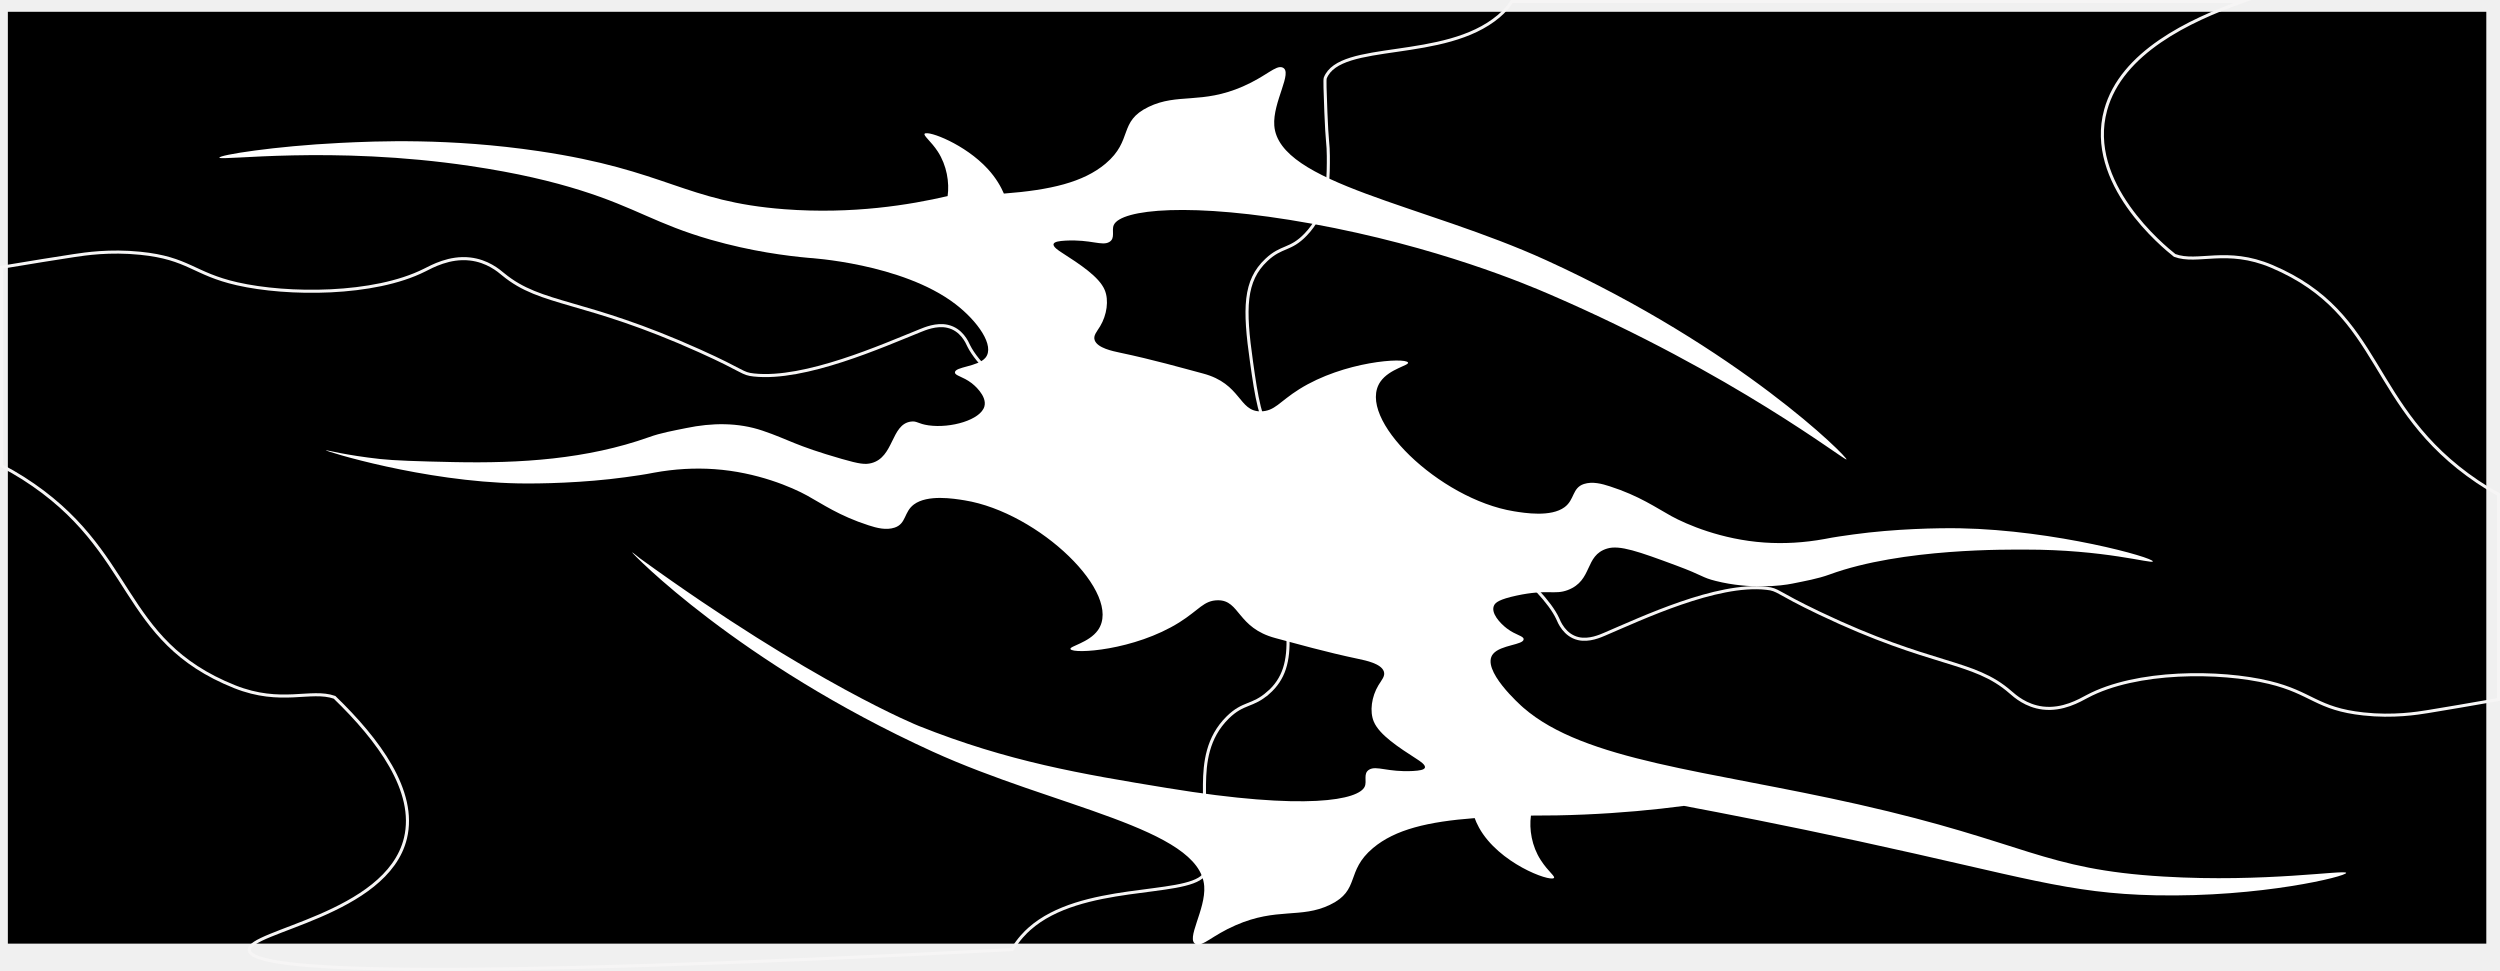
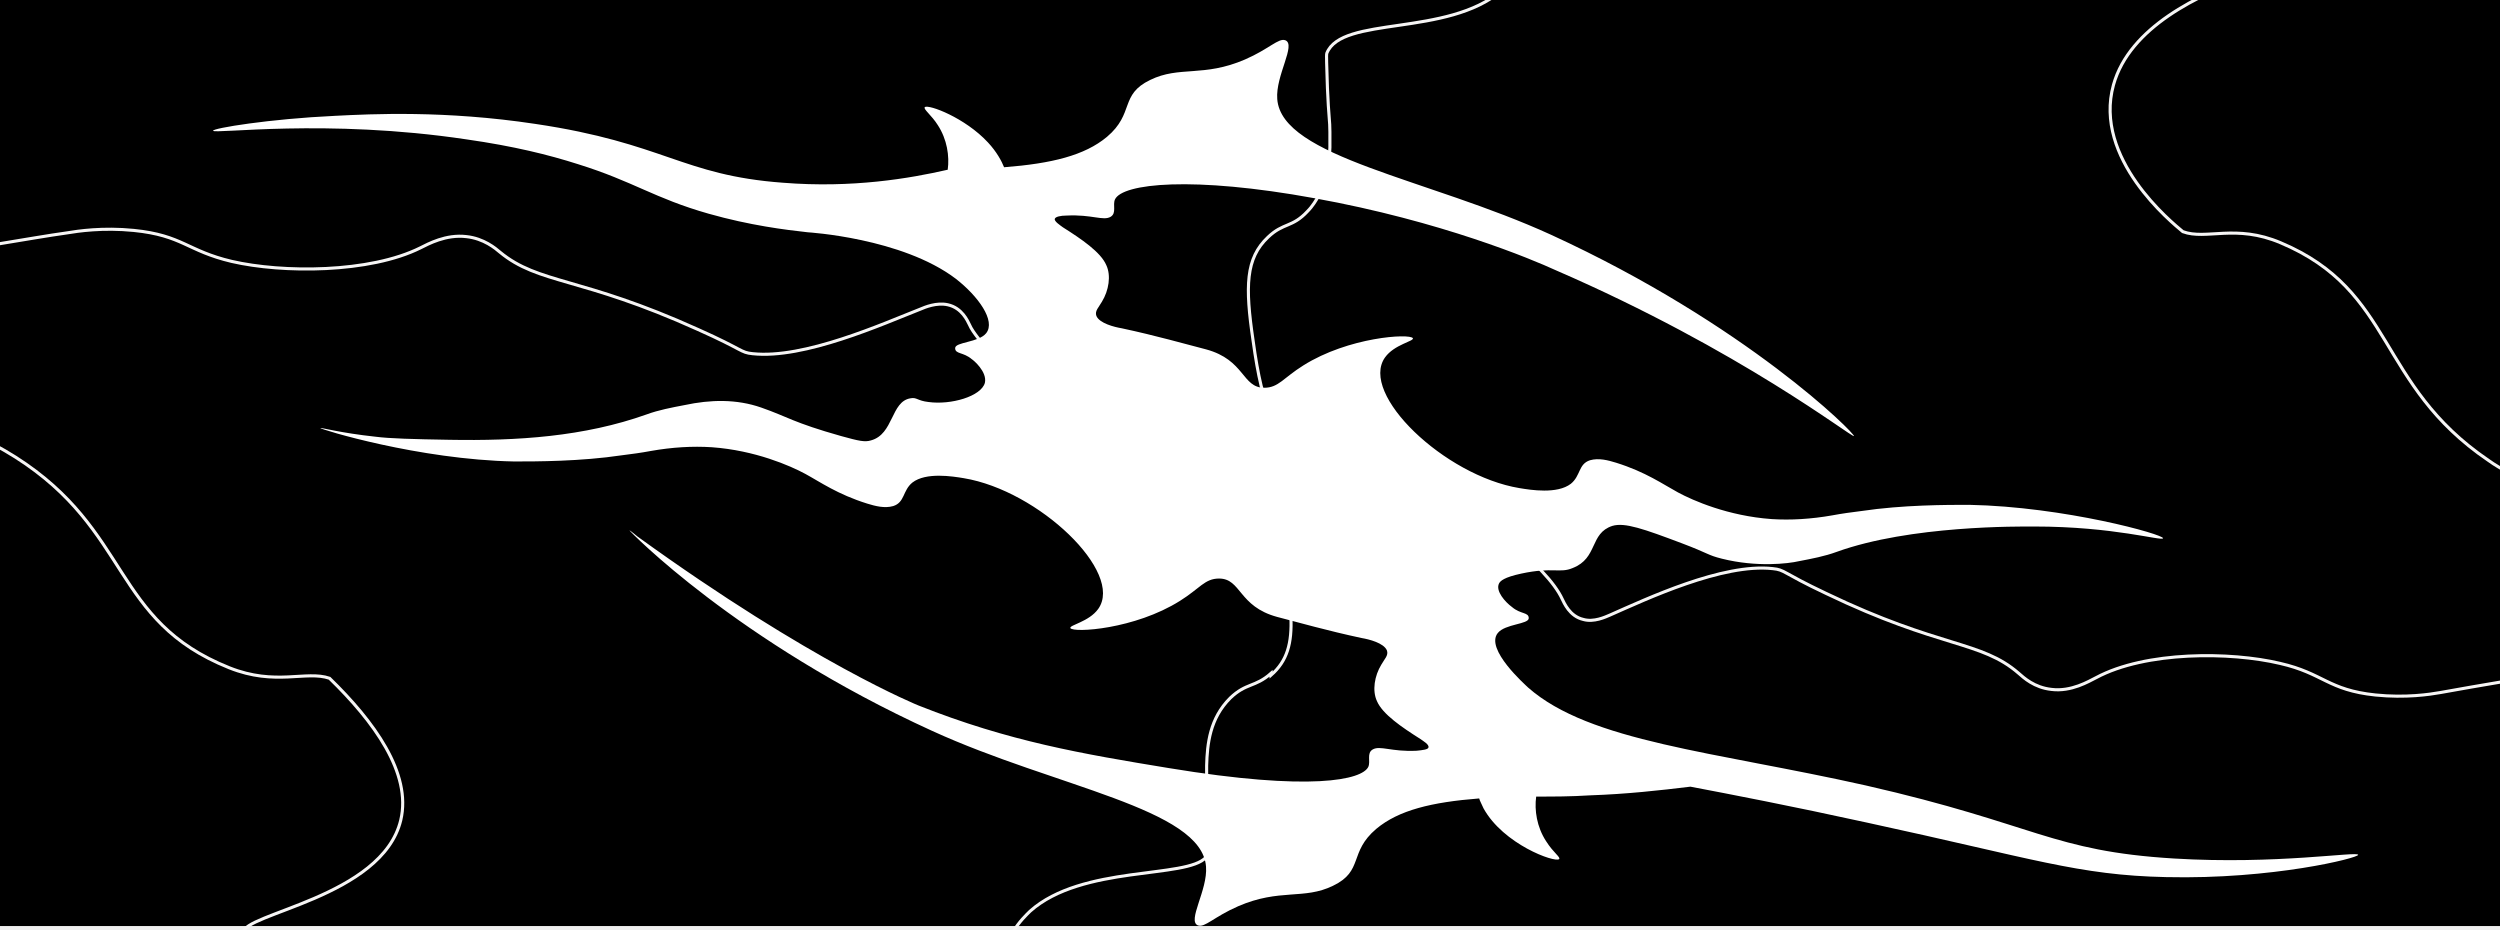
- <svg xmlns="http://www.w3.org/2000/svg" id="Layer_2" data-name="Layer 2" viewBox="0 0 407.07 158.08">
+ <svg xmlns="http://www.w3.org/2000/svg" id="Layer_2" version="1.1" viewBox="0 0 403.6 150">
  <defs>
    <style>
-       .cls-1 {
-         fill: #fff;
-       }
- 
-       .cls-2 {
+       .st0 {
        fill: none;
        stroke: #f6f5f5;
        stroke-miterlimit: 10;
        stroke-width: .5px;
      }
+ 
+       .st1 {
+         fill: #fff;
+       }
    </style>
  </defs>
-   <g id="Capa_1" data-name="Capa 1">
+   <g id="Capa_1">
    <g>
-       <rect x="1.28" y="1.92" width="403.56" height="151.73" />
-       <path class="cls-2" d="M406.82,80.52v33.38c-4.77.84-8.7,1.51-11.46,1.96-1.74.28-5.64.92-10.51.39-7.66-.82-8.41-3.46-15.35-5.13-7.99-1.93-21.66-1.99-29.67,2.29-1.21.64-3.96,2.27-7.2,1.88-2.76-.34-4.53-1.94-5.26-2.57-6.1-5.35-12.61-4.04-31.13-12.89-7.22-3.45-6.61-3.82-8.61-4.04-8.07-.92-20.38,4.93-26.32,7.46-.71.3-2.56,1.15-4.33.73-2.22-.53-3.1-2.66-3.37-3.31-.59-1.26-1.74-2.81-3.34-4.53-5.65-6.06-16.86-14.14-28.28-18.31-6.39-2.33-8.71-1.28-12.16-3.86-2.68-2.01-3.95-4.42-4.78-7.71-.51-2.05-.86-4.44-1.26-7.28-1.26-8.81-1.18-13.27,2.41-16.65,2.5-2.36,3.9-1.52,6.41-4.15.82-.85,1.45-1.76,1.95-2.7,1.31-2.47,1.63-5.16,1.71-7.63.03-.86.02-1.69.02-2.47,0-1.94-.22-2.26-.4-7.1-.13-3.55-.2-5.32-.1-5.58,2.41-6.09,19.4-2.59,28.24-10.06.93-.79,1.62-1.59,2.14-2.39,39.65,0,79.31,0,118.96,0-8.65,3.05-19.7,8.31-22.27,17.65-3.27,11.88,9.39,22.23,11.24,23.69,3.75,1.4,8.45-1.34,15.81,1.78,18.46,7.83,15.41,22.85,33.51,35.07,1.11.75,2.24,1.44,3.41,2.08Z" />
-       <path class="cls-2" d="M206.49,112.81c-2.57,2.28-4.01,1.48-6.59,4.02-3.32,3.27-3.74,7.37-3.78,10.88,0,.52,0,1.03,0,1.52,0,1.88.23,2.19.41,6.88.13,3.43.21,5.15.1,5.41-.16.38-.38.72-.65,1.02-3.14,3.5-19.97,1.23-28.37,8.71-.62.55-1.72,1.62-2.79,3.37-94.8,4.9-123.87,3.61-124.23.11-.32-3.13,22.41-5.74,25.43-18.25,1.85-7.65-4.41-16.04-11.55-22.94-3.85-1.35-8.69,1.29-16.25-1.72-18.98-7.58-15.84-22.13-34.45-33.96-1.14-.72-2.3-1.39-3.51-2.02v-32.32c4.91-.82,8.94-1.47,11.78-1.9,1.79-.27,5.8-.89,10.8-.38,7.88.79,8.65,3.35,15.78,4.97,8.22,1.87,22.26,1.92,30.5-2.22,1.24-.62,4.07-2.2,7.4-1.82,2.84.32,4.66,1.87,5.4,2.49,6.28,5.18,12.97,3.91,32,12.48,7.43,3.34,6.8,3.7,8.85,3.92,8.3.89,20.96-4.77,27.06-7.22.73-.29,2.63-1.12,4.45-.71,2.28.51,3.18,2.58,3.47,3.21.33.67.84,1.43,1.51,2.26,4.81,5.95,17.77,15.31,31,19.86,6.57,2.26,8.96,1.24,12.5,3.73,4.48,3.16,5.12,7.35,6.21,14.52.39,2.57.66,4.76.74,6.66h0c.18,4.38-.64,7.18-3.22,9.46Z" />
-       <path class="cls-1" d="M352.32,142.73c-19.8-1.18-22.18-5.53-49.75-11.76-24.55-5.54-44.53-7.03-54.54-15.75-.42-.37-7.04-6.23-4.9-8.76,1.24-1.47,4.96-1.44,4.96-2.38,0-.55-1.26-.63-2.74-1.76-1.11-.85-2.69-2.55-2.06-3.77.23-.44.81-.96,3.64-1.57,5.06-1.09,6.17-.08,8.34-.9,4.12-1.56,2.7-5.64,6.42-6.76,2.03-.61,5.08.47,11.25,2.76,4.53,1.68,4.09,1.93,6.45,2.52,5.58,1.4,10.66.79,12.44.43,2.06-.42,4.17-.79,6.06-1.48,11.86-4.35,29.5-4.05,31.87-4.06,12.9-.02,20.64,2.36,20.78,1.93.2-.62-15.86-5.1-31.34-5.4-3.58-.07-10.71.08-17.41,1-1.57.22-3.14.43-4.67.74-3.39.62-6.67.8-9.84.58-6.97-.48-12.69-2.96-15.13-4.3-2.44-1.34-5.23-3.31-10.02-4.85-1.32-.43-2.84-.83-4.23-.38-1.92.64-1.49,2.54-3.14,3.77-2.22,1.65-6.47.96-8.26.67-12.12-1.97-25.87-15.22-21.71-21.13,1.47-2.09,4.74-2.62,4.47-3.1-.47-.83-10.4-.23-17.72,4.36-3.22,2.02-3.97,3.59-6.29,3.6-3.59.02-3.11-4.5-9.36-6.16-3.54-.94-8.04-2.24-13.55-3.4-1.17-.25-3.63-.75-4.09-2.01-.28-.77.35-1.4.88-2.28,1.1-1.83,1.46-4.25.74-5.93-.91-2.14-4.02-4.16-7.03-6.1-.43-.28-1.49-.95-1.27-1.41.15-.33.88-.45,1.94-.51,4.13-.22,5.93.93,7.12.22,1.03-.61.32-1.88.73-2.77,1.17-2.56,12.48-3.79,32.17-.22,20.54,3.73,35.15,9.94,38.9,11.56,30.03,12.98,47.94,27.09,48.23,26.84.32-.26-17.34-18.05-48.92-32.45-19.89-9.07-43.54-12.47-44.25-21.91-.29-3.84,3.11-8.75,1.34-9.46-1.1-.44-2.61,1.41-6.46,3.09-6.71,2.93-10.61,1.04-15.34,3.32-5.01,2.41-2.47,5.42-7.02,9.25-3.61,3.03-8.95,4.29-16.55,4.87-.45-1.05-1.24-2.51-2.64-4.03-3.7-4.02-9.61-6.24-10.25-5.73-.32.26,1.06,1.27,2.13,2.92,1.47,2.26,1.91,5.04,1.6,7.25-6.1,1.42-15.45,2.98-26.55,2.14-16.33-1.24-19.05-6.35-40.01-9.46-14.59-2.16-26.41-1.63-32.35-1.34-10.72.53-19.73,1.97-19.67,2.4.08.57,18.23-2.01,40.88,1.36,7.66,1.14,13.35,2.52,17.99,3.98,8.97,2.82,12.29,5.48,21.12,8.02,6.66,1.91,12.43,2.64,15.98,2.96,0,0,15.17.87,23.86,7.51,3.63,2.77,6.51,6.85,4.9,8.76-1.24,1.47-4.96,1.44-4.96,2.38,0,.55,1.26.63,2.74,1.76.18.13,2.54,2.01,2.06,3.77-.6,2.19-5.46,3.6-9.09,3.09-1.76-.25-1.89-.76-2.9-.61-3.24.46-2.72,5.81-6.42,6.76-1.01.26-1.95.14-4.8-.68-7.76-2.23-8.57-3.13-12.9-4.6-4-1.36-8.25-1.3-12.44-.43-2.06.42-4.17.79-6.06,1.48-10.14,3.6-20.92,4.29-31.87,4.06-5.77-.12-9.63-.25-11.91-.5-5.61-.61-8.83-1.5-8.86-1.43-.06.16,15.85,5.1,31.34,5.4,3.58.07,10.71-.08,17.41-1,1.57-.22,3.14-.43,4.67-.74,3.39-.62,6.67-.8,9.84-.58,6.97.48,12.69,2.96,15.12,4.3,2.44,1.34,5.23,3.31,10.02,4.85,1.32.43,2.84.83,4.23.37,1.92-.64,1.49-2.54,3.14-3.77,2.22-1.65,6.47-.96,8.26-.67,12.12,1.97,25.87,15.22,21.71,21.13-1.48,2.09-4.74,2.62-4.47,3.1.47.83,10.4.23,17.72-4.36,3.22-2.02,3.97-3.59,6.29-3.6,3.59-.02,3.11,4.5,9.36,6.16,3.54.94,8.04,2.24,13.55,3.4,1.17.25,3.63.75,4.09,2.01.28.77-.35,1.4-.88,2.28-1.1,1.83-1.46,4.25-.74,5.93.91,2.14,4.02,4.16,7.03,6.1.43.28,1.49.95,1.27,1.41-.15.33-.88.45-1.94.51-4.13.22-5.93-.93-7.12-.22-1.03.61-.32,1.88-.73,2.77-.97,2.11-9.21,3.99-32.17.22-14.03-2.3-25.83-4.28-40.42-10.1,0,0-17.22-6.87-45.45-27.32,0,0-1.22-1-1.26-.97-.11.09,17.28,18.02,48.92,32.45,19.89,9.07,43.54,12.47,44.25,21.91.29,3.84-3.11,8.75-1.34,9.46,1.1.44,2.61-1.41,6.47-3.09,6.71-2.93,10.61-1.04,15.34-3.32,5.01-2.41,2.47-5.43,7.02-9.25,3.61-3.03,8.95-4.29,16.55-4.87.15.41.37.95.71,1.56,3.2,5.78,11.47,8.81,12.18,8.2.3-.26-.89-1-2.13-2.92-1.47-2.26-1.91-5.04-1.6-7.25,2.76.01,5.65-.04,8.67-.17,5.89-.25,11.33-.76,16.25-1.41,6.28,1.18,16.25,3.11,28.45,5.75,26.8,5.81,34.09,8.51,48.33,8.81,17.22.35,31.13-3.09,31.04-3.65-.1-.56-13.17,1.59-29.68.6Z" />
+       <rect y="-2.2" width="403.6" height="151.7" />
+       <path class="st0" d="M405.5,76.4v33.4c-4.8.8-8.7,1.5-11.5,2-1.7.3-5.6.9-10.5.4-7.7-.8-8.4-3.5-15.4-5.1-8-1.9-21.7-2-29.7,2.3-1.2.6-4,2.3-7.2,1.9-2.8-.3-4.5-1.9-5.3-2.6-6.1-5.3-12.6-4-31.1-12.9-7.2-3.4-6.6-3.8-8.6-4-8.1-.9-20.4,4.9-26.3,7.5-.7.3-2.6,1.2-4.3.7-2.2-.5-3.1-2.7-3.4-3.3-.6-1.3-1.7-2.8-3.3-4.5-5.6-6.1-16.9-14.1-28.3-18.3-6.4-2.3-8.7-1.3-12.2-3.9-2.7-2-3.9-4.4-4.8-7.7-.5-2.1-.9-4.4-1.3-7.3-1.3-8.8-1.2-13.3,2.4-16.7,2.5-2.4,3.9-1.5,6.4-4.2.8-.8,1.4-1.8,1.9-2.7,1.3-2.5,1.6-5.2,1.7-7.6,0-.9,0-1.7,0-2.5,0-1.9-.2-2.3-.4-7.1-.1-3.6-.2-5.3-.1-5.6,2.4-6.1,19.4-2.6,28.2-10.1.9-.8,1.6-1.6,2.1-2.4h119c-8.6,3-19.7,8.3-22.3,17.6-3.3,11.9,9.4,22.2,11.2,23.7,3.8,1.4,8.5-1.3,15.8,1.8,18.5,7.8,15.4,22.8,33.5,35.1,1.1.8,2.2,1.4,3.4,2.1h0Z" />
+       <path class="st0" d="M205.2,108.7c-2.6,2.3-4,1.5-6.6,4-3.3,3.3-3.7,7.4-3.8,10.9v1.5c0,1.9.2,2.2.4,6.9.1,3.4.2,5.1.1,5.4-.2.4-.4.7-.6,1-3.1,3.5-20,1.2-28.4,8.7-.6.6-1.7,1.6-2.8,3.4-94.8,4.9-123.9,3.6-124.2.1-.3-3.1,22.4-5.7,25.4-18.2,1.8-7.6-4.4-16-11.5-22.9-3.8-1.3-8.7,1.3-16.2-1.7-19-7.6-15.8-22.1-34.5-34-1.1-.7-2.3-1.4-3.5-2v-32.3c4.9-.8,8.9-1.5,11.8-1.9,1.8-.3,5.8-.9,10.8-.4,7.9.8,8.6,3.3,15.8,5,8.2,1.9,22.3,1.9,30.5-2.2,1.2-.6,4.1-2.2,7.4-1.8,2.8.3,4.7,1.9,5.4,2.5,6.3,5.2,13,3.9,32,12.5,7.4,3.3,6.8,3.7,8.8,3.9,8.3.9,21-4.8,27.1-7.2.7-.3,2.6-1.1,4.4-.7,2.3.5,3.2,2.6,3.5,3.2.3.7.8,1.4,1.5,2.3,4.8,6,17.8,15.3,31,19.9,6.6,2.3,9,1.2,12.5,3.7,4.5,3.2,5.1,7.3,6.2,14.5.4,2.6.7,4.8.7,6.7h0c.2,4.4-.6,7.2-3.2,9.5h0Z" />
+       <path class="st1" d="M351,138.6c-19.8-1.2-22.2-5.5-49.8-11.8-24.5-5.5-44.5-7-54.5-15.8-.4-.4-7-6.2-4.9-8.8,1.2-1.5,5-1.4,5-2.4s-1.3-.6-2.7-1.8c-1.1-.8-2.7-2.6-2.1-3.8.2-.4.8-1,3.6-1.6,5.1-1.1,6.2,0,8.3-.9,4.1-1.6,2.7-5.6,6.4-6.8,2-.6,5.1.5,11.2,2.8,4.5,1.7,4.1,1.9,6.5,2.5,5.6,1.4,10.7.8,12.4.4,2.1-.4,4.2-.8,6.1-1.5,11.9-4.3,29.5-4.1,31.9-4.1,12.9,0,20.6,2.4,20.8,1.9.2-.6-15.9-5.1-31.3-5.4-3.6,0-10.7,0-17.4,1-1.6.2-3.1.4-4.7.7-3.4.6-6.7.8-9.8.6-7-.5-12.7-3-15.1-4.3-2.4-1.3-5.2-3.3-10-4.8-1.3-.4-2.8-.8-4.2-.4-1.9.6-1.5,2.5-3.1,3.8-2.2,1.7-6.5,1-8.3.7-12.1-2-25.9-15.2-21.7-21.1,1.5-2.1,4.7-2.6,4.5-3.1-.5-.8-10.4-.2-17.7,4.4-3.2,2-4,3.6-6.3,3.6-3.6,0-3.1-4.5-9.4-6.2-3.5-.9-8-2.2-13.6-3.4-1.2-.2-3.6-.8-4.1-2-.3-.8.4-1.4.9-2.3,1.1-1.8,1.5-4.2.7-5.9-.9-2.1-4-4.2-7-6.1-.4-.3-1.5-1-1.3-1.4.1-.3.9-.5,1.9-.5,4.1-.2,5.9.9,7.1.2,1-.6.3-1.9.7-2.8,1.2-2.6,12.5-3.8,32.2-.2,20.5,3.7,35.2,9.9,38.9,11.6,30,13,47.9,27.1,48.2,26.8.3-.3-17.3-18-48.9-32.5-19.9-9.1-43.5-12.5-44.2-21.9-.3-3.8,3.1-8.8,1.3-9.5-1.1-.4-2.6,1.4-6.5,3.1-6.7,2.9-10.6,1-15.3,3.3-5,2.4-2.5,5.4-7,9.2-3.6,3-8.9,4.3-16.6,4.9-.4-1-1.2-2.5-2.6-4-3.7-4-9.6-6.2-10.2-5.7-.3.3,1.1,1.3,2.1,2.9,1.5,2.3,1.9,5,1.6,7.2-6.1,1.4-15.4,3-26.6,2.1-16.3-1.2-19.1-6.4-40-9.5-14.6-2.2-26.4-1.6-32.3-1.3-10.7.5-19.7,2-19.7,2.4,0,.6,18.2-2,40.9,1.4,7.7,1.1,13.3,2.5,18,4,9,2.8,12.3,5.5,21.1,8,6.7,1.9,12.4,2.6,16,3,0,0,15.2.9,23.9,7.5,3.6,2.8,6.5,6.8,4.9,8.8-1.2,1.5-5,1.4-5,2.4s1.3.6,2.7,1.8c.2.1,2.5,2,2.1,3.8-.6,2.2-5.5,3.6-9.1,3.1-1.8-.2-1.9-.8-2.9-.6-3.2.5-2.7,5.8-6.4,6.8-1,.3-1.9.1-4.8-.7-7.8-2.2-8.6-3.1-12.9-4.6-4-1.4-8.2-1.3-12.4-.4-2.1.4-4.2.8-6.1,1.5-10.1,3.6-20.9,4.3-31.9,4.1-5.8-.1-9.6-.2-11.9-.5-5.6-.6-8.8-1.5-8.9-1.4,0,.2,15.9,5.1,31.3,5.4,3.6,0,10.7,0,17.4-1,1.6-.2,3.1-.4,4.7-.7,3.4-.6,6.7-.8,9.8-.6,7,.5,12.7,3,15.1,4.3,2.4,1.3,5.2,3.3,10,4.8,1.3.4,2.8.8,4.2.4,1.9-.6,1.5-2.5,3.1-3.8,2.2-1.7,6.5-1,8.3-.7,12.1,2,25.9,15.2,21.7,21.1-1.5,2.1-4.7,2.6-4.5,3.1.5.8,10.4.2,17.7-4.4,3.2-2,4-3.6,6.3-3.6,3.6,0,3.1,4.5,9.4,6.2,3.5.9,8,2.2,13.6,3.4,1.2.2,3.6.8,4.1,2,.3.8-.4,1.4-.9,2.3-1.1,1.8-1.5,4.2-.7,5.9.9,2.1,4,4.2,7,6.1.4.3,1.5.9,1.3,1.4-.1.3-.9.4-1.9.5-4.1.2-5.9-.9-7.1-.2-1,.6-.3,1.9-.7,2.8-1,2.1-9.2,4-32.2.2-14-2.3-25.8-4.3-40.4-10.1,0,0-17.2-6.9-45.4-27.3,0,0-1.2-1-1.3-1-.1,0,17.3,18,48.9,32.4,19.9,9.1,43.5,12.5,44.2,21.9.3,3.8-3.1,8.8-1.3,9.5,1.1.4,2.6-1.4,6.5-3.1,6.7-2.9,10.6-1,15.3-3.3,5-2.4,2.5-5.4,7-9.2,3.6-3,8.9-4.3,16.6-4.9.1.4.4.9.7,1.6,3.2,5.8,11.5,8.8,12.2,8.2.3-.3-.9-1-2.1-2.9-1.5-2.3-1.9-5-1.6-7.2,2.8,0,5.6,0,8.7-.2,5.9-.2,11.3-.8,16.2-1.4,6.3,1.2,16.2,3.1,28.5,5.8,26.8,5.8,34.1,8.5,48.3,8.8,17.2.4,31.1-3.1,31-3.6-.1-.6-13.2,1.6-29.7.6h0Z" />
    </g>
  </g>
</svg>
